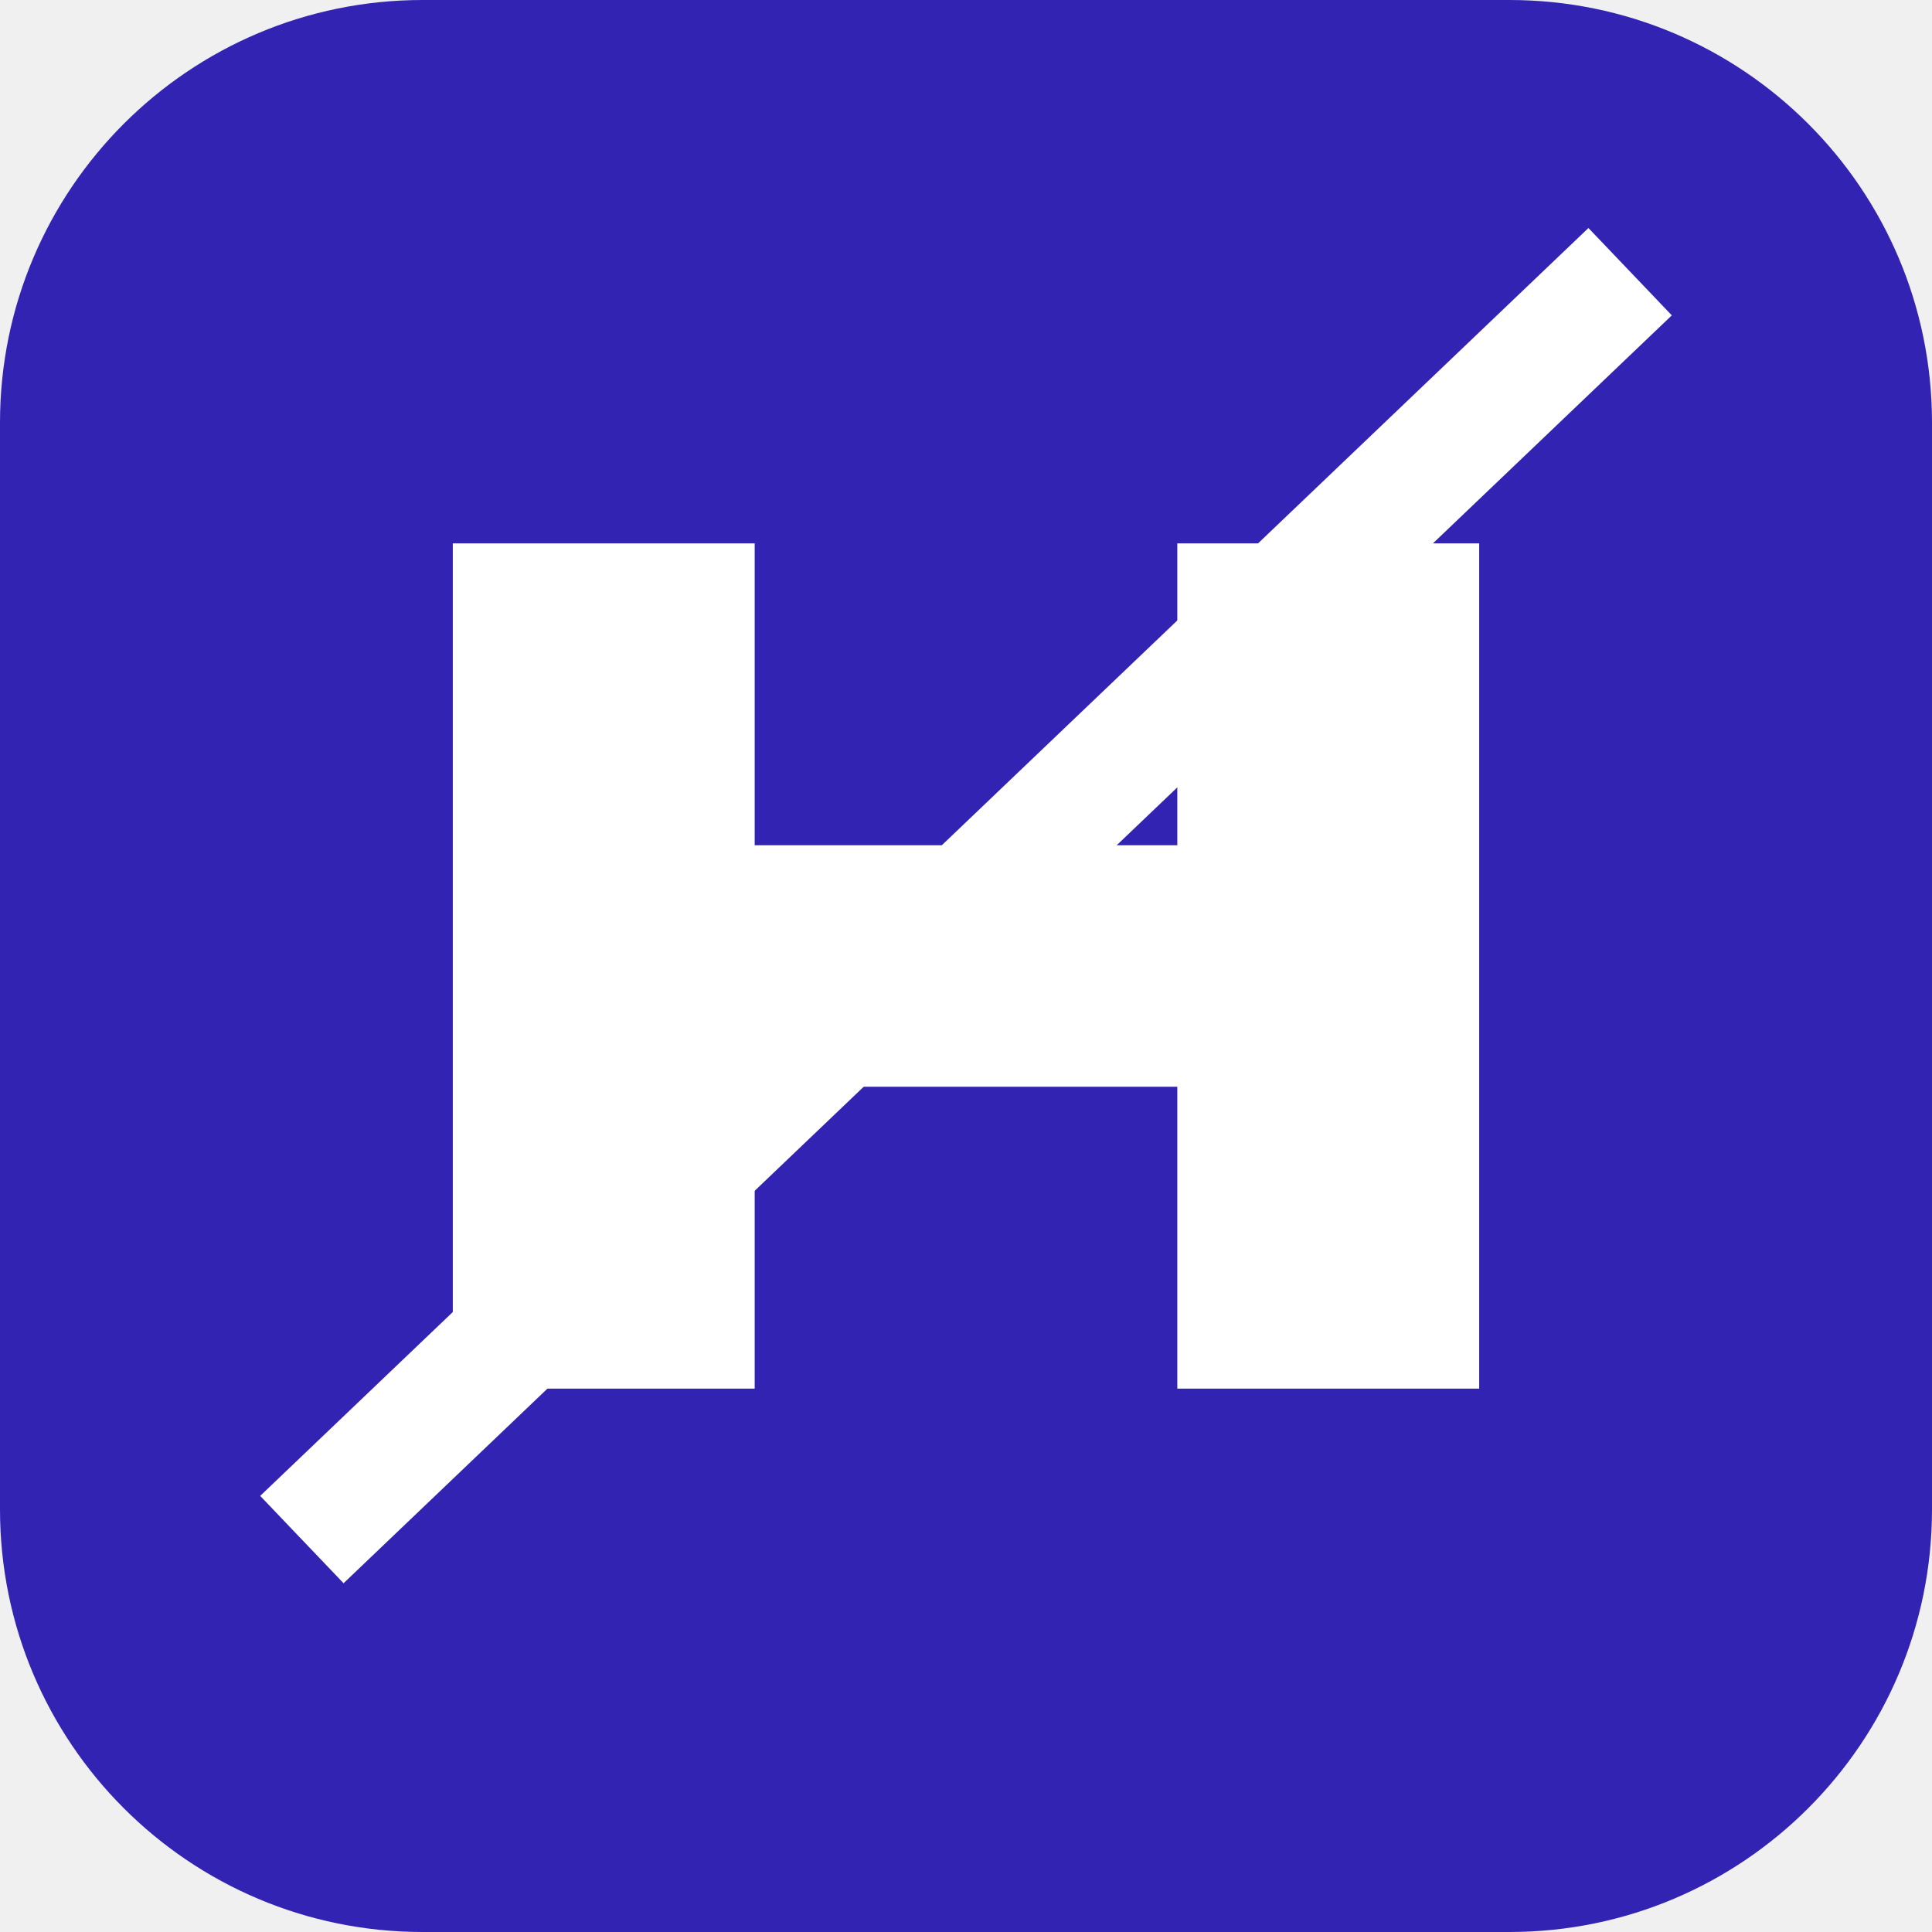
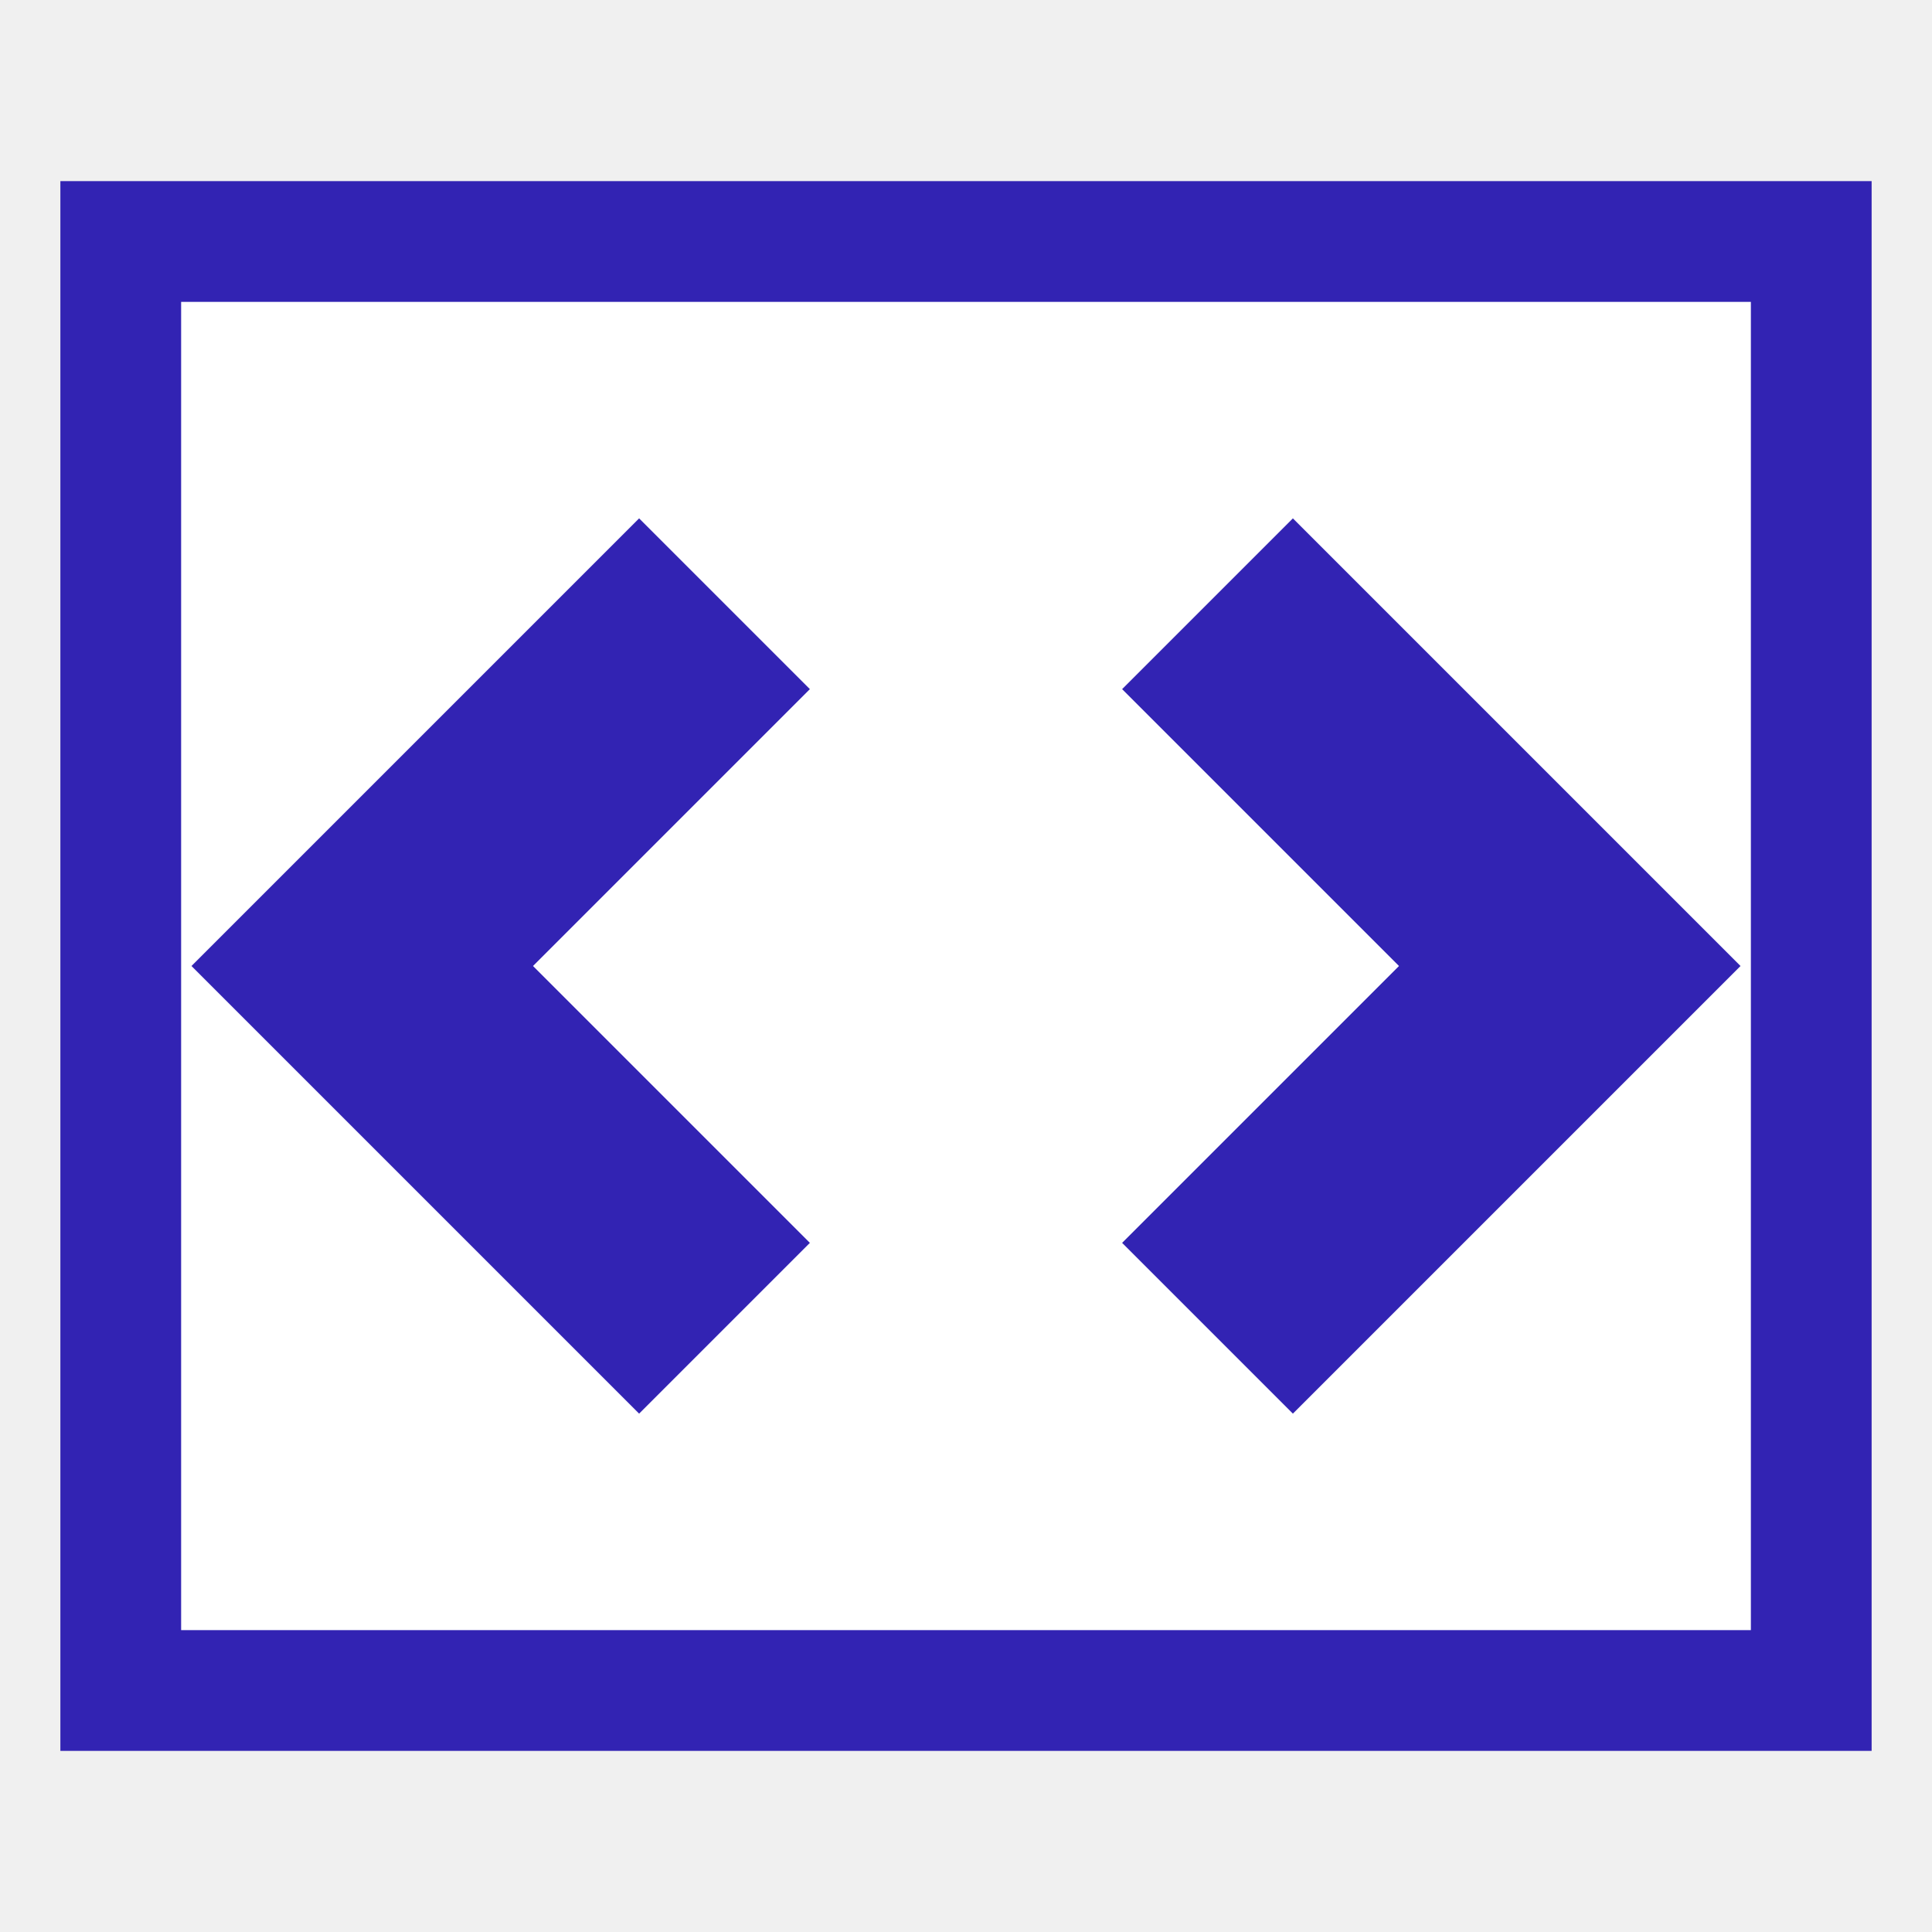
- <svg xmlns="http://www.w3.org/2000/svg" viewBox="0 0 64 64">
-   <rect width="64" height="64" rx="14" fill="#3223b3" />
-   <path d="M15 18h10v10h14V18h10v28H39V36H25v10H15z" fill="#fff" />
-   <path d="M10 51 54 9" stroke="#fff" stroke-width="4" />
+ <svg xmlns="http://www.w3.org/2000/svg" viewBox="0 0 32 32">
+   <rect x="2" y="4" width="28" height="24" fill="#fff" stroke="#3223b3" stroke-width="2" />
+   <path d="M12 10 6 16 12 22M20 10 26 16 20 22" fill="none" stroke="#3223b3" stroke-width="4" />
</svg>
